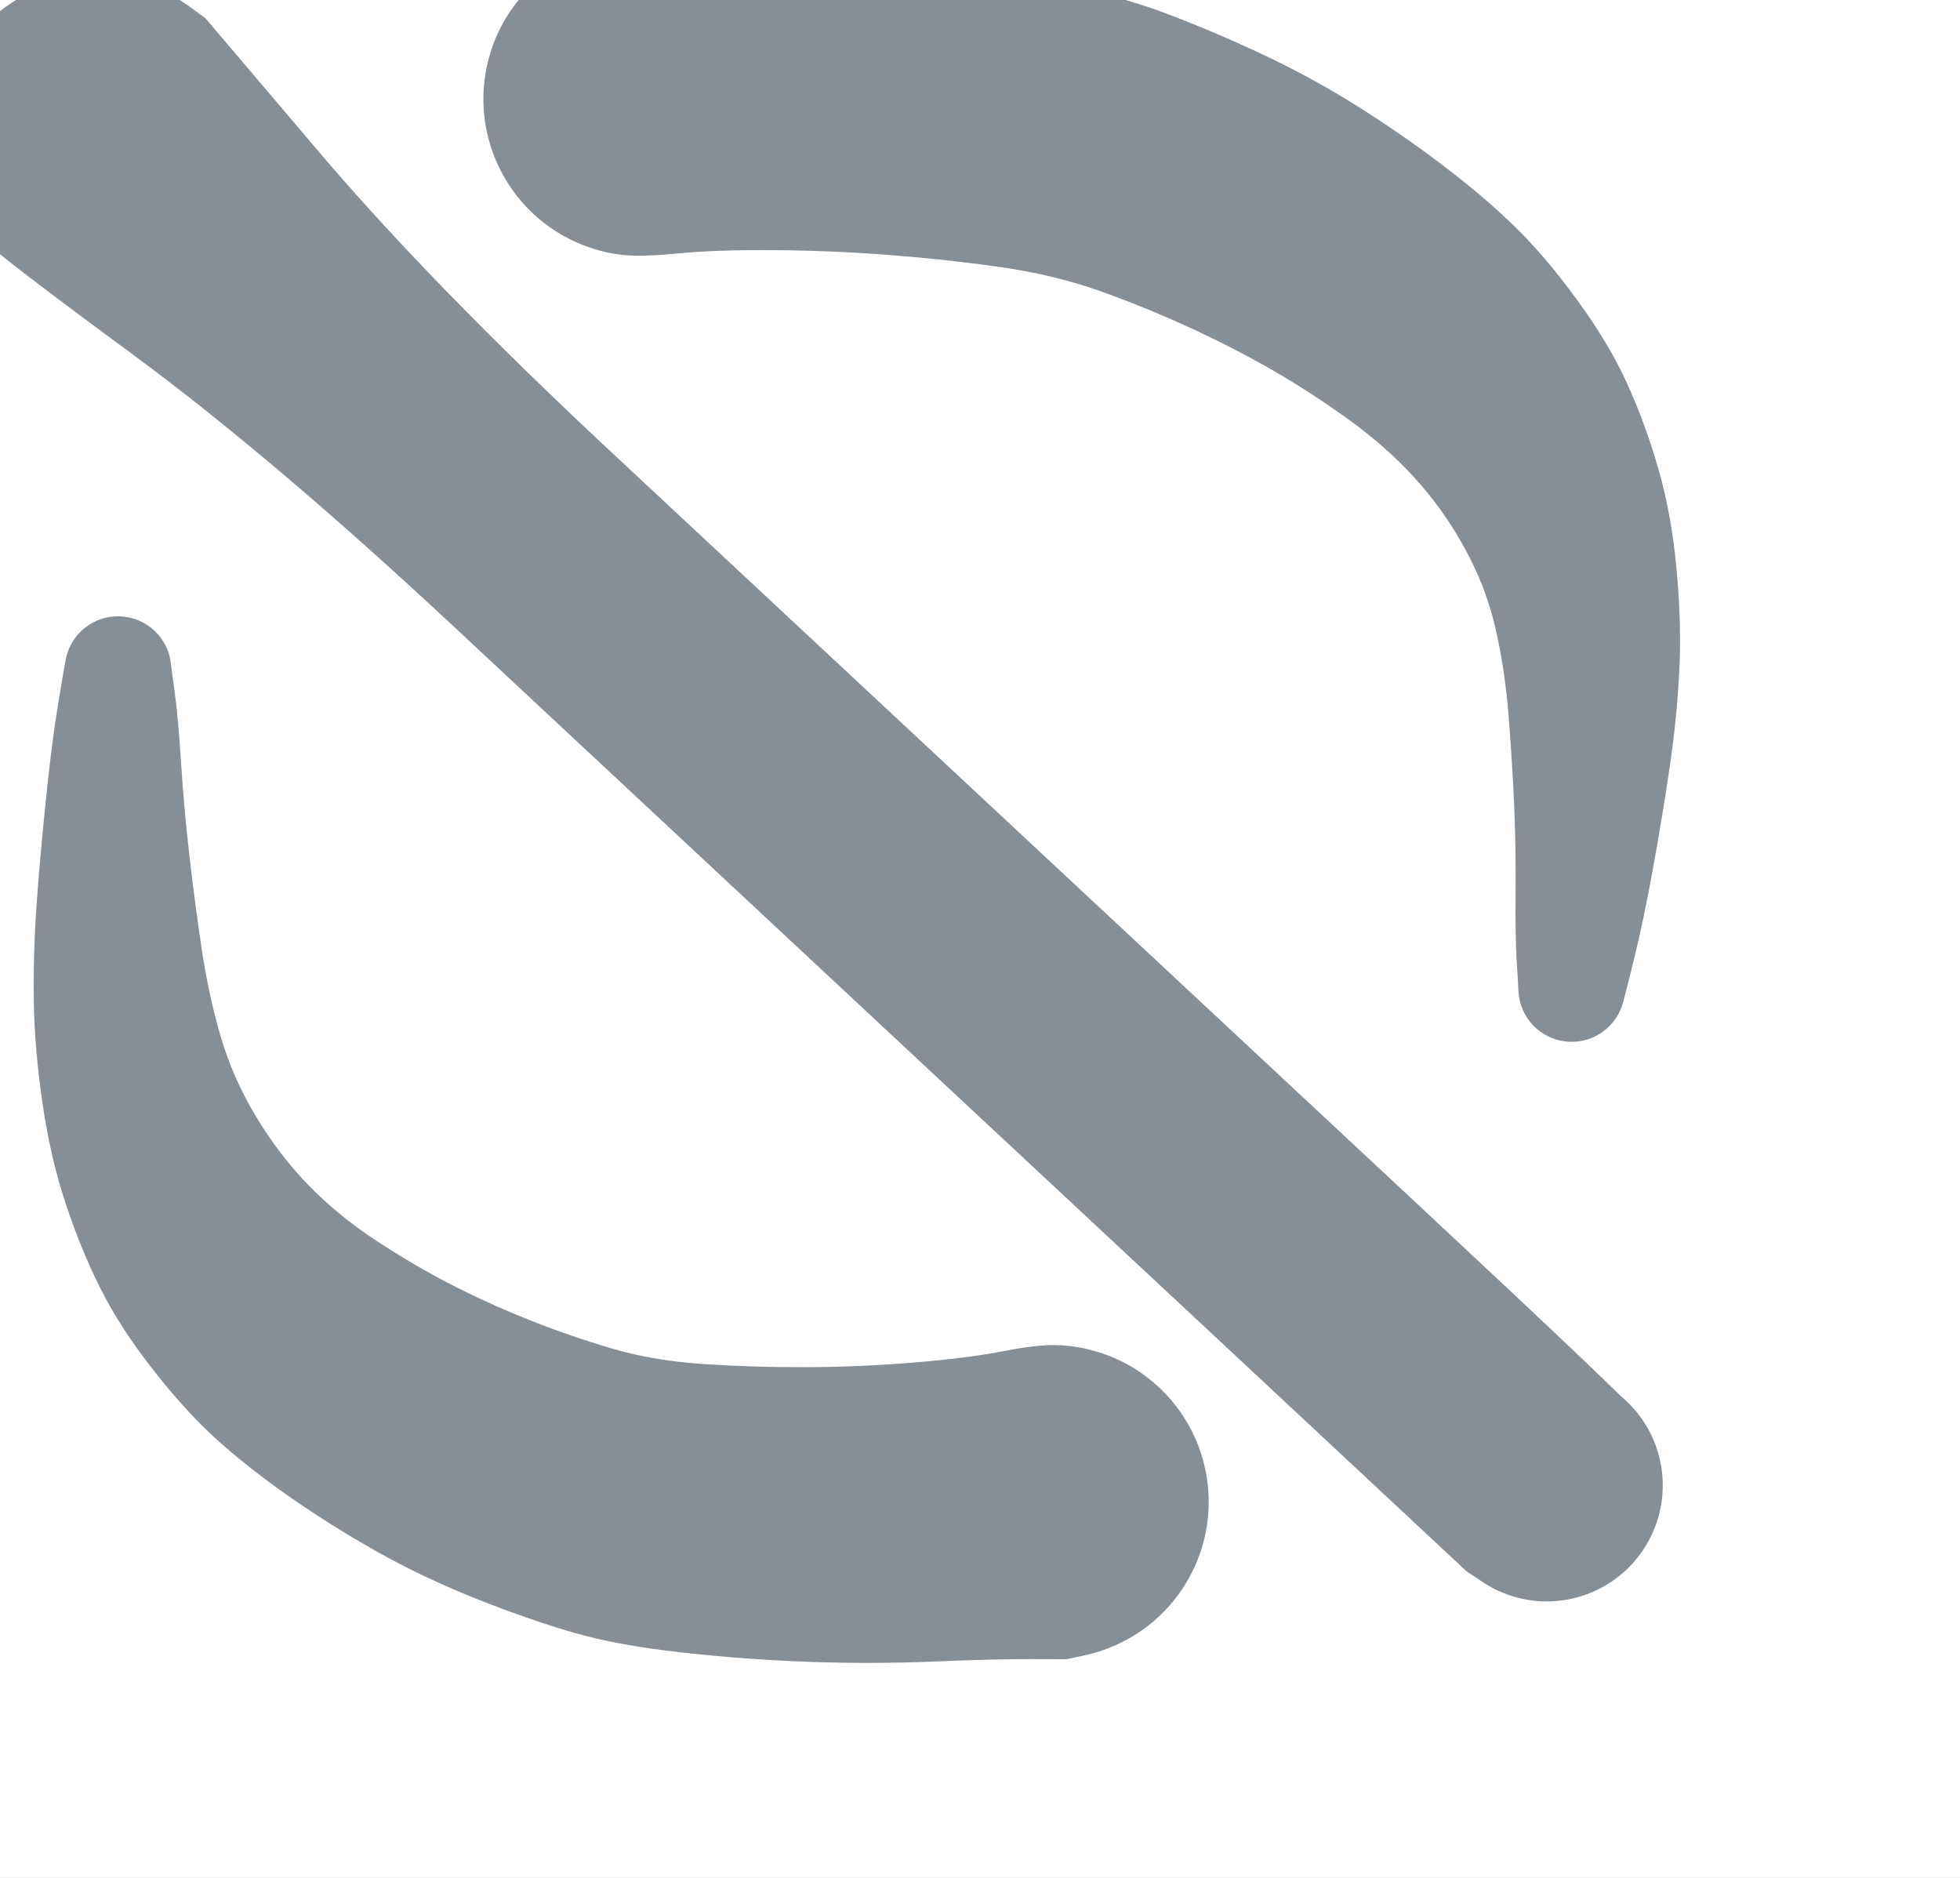
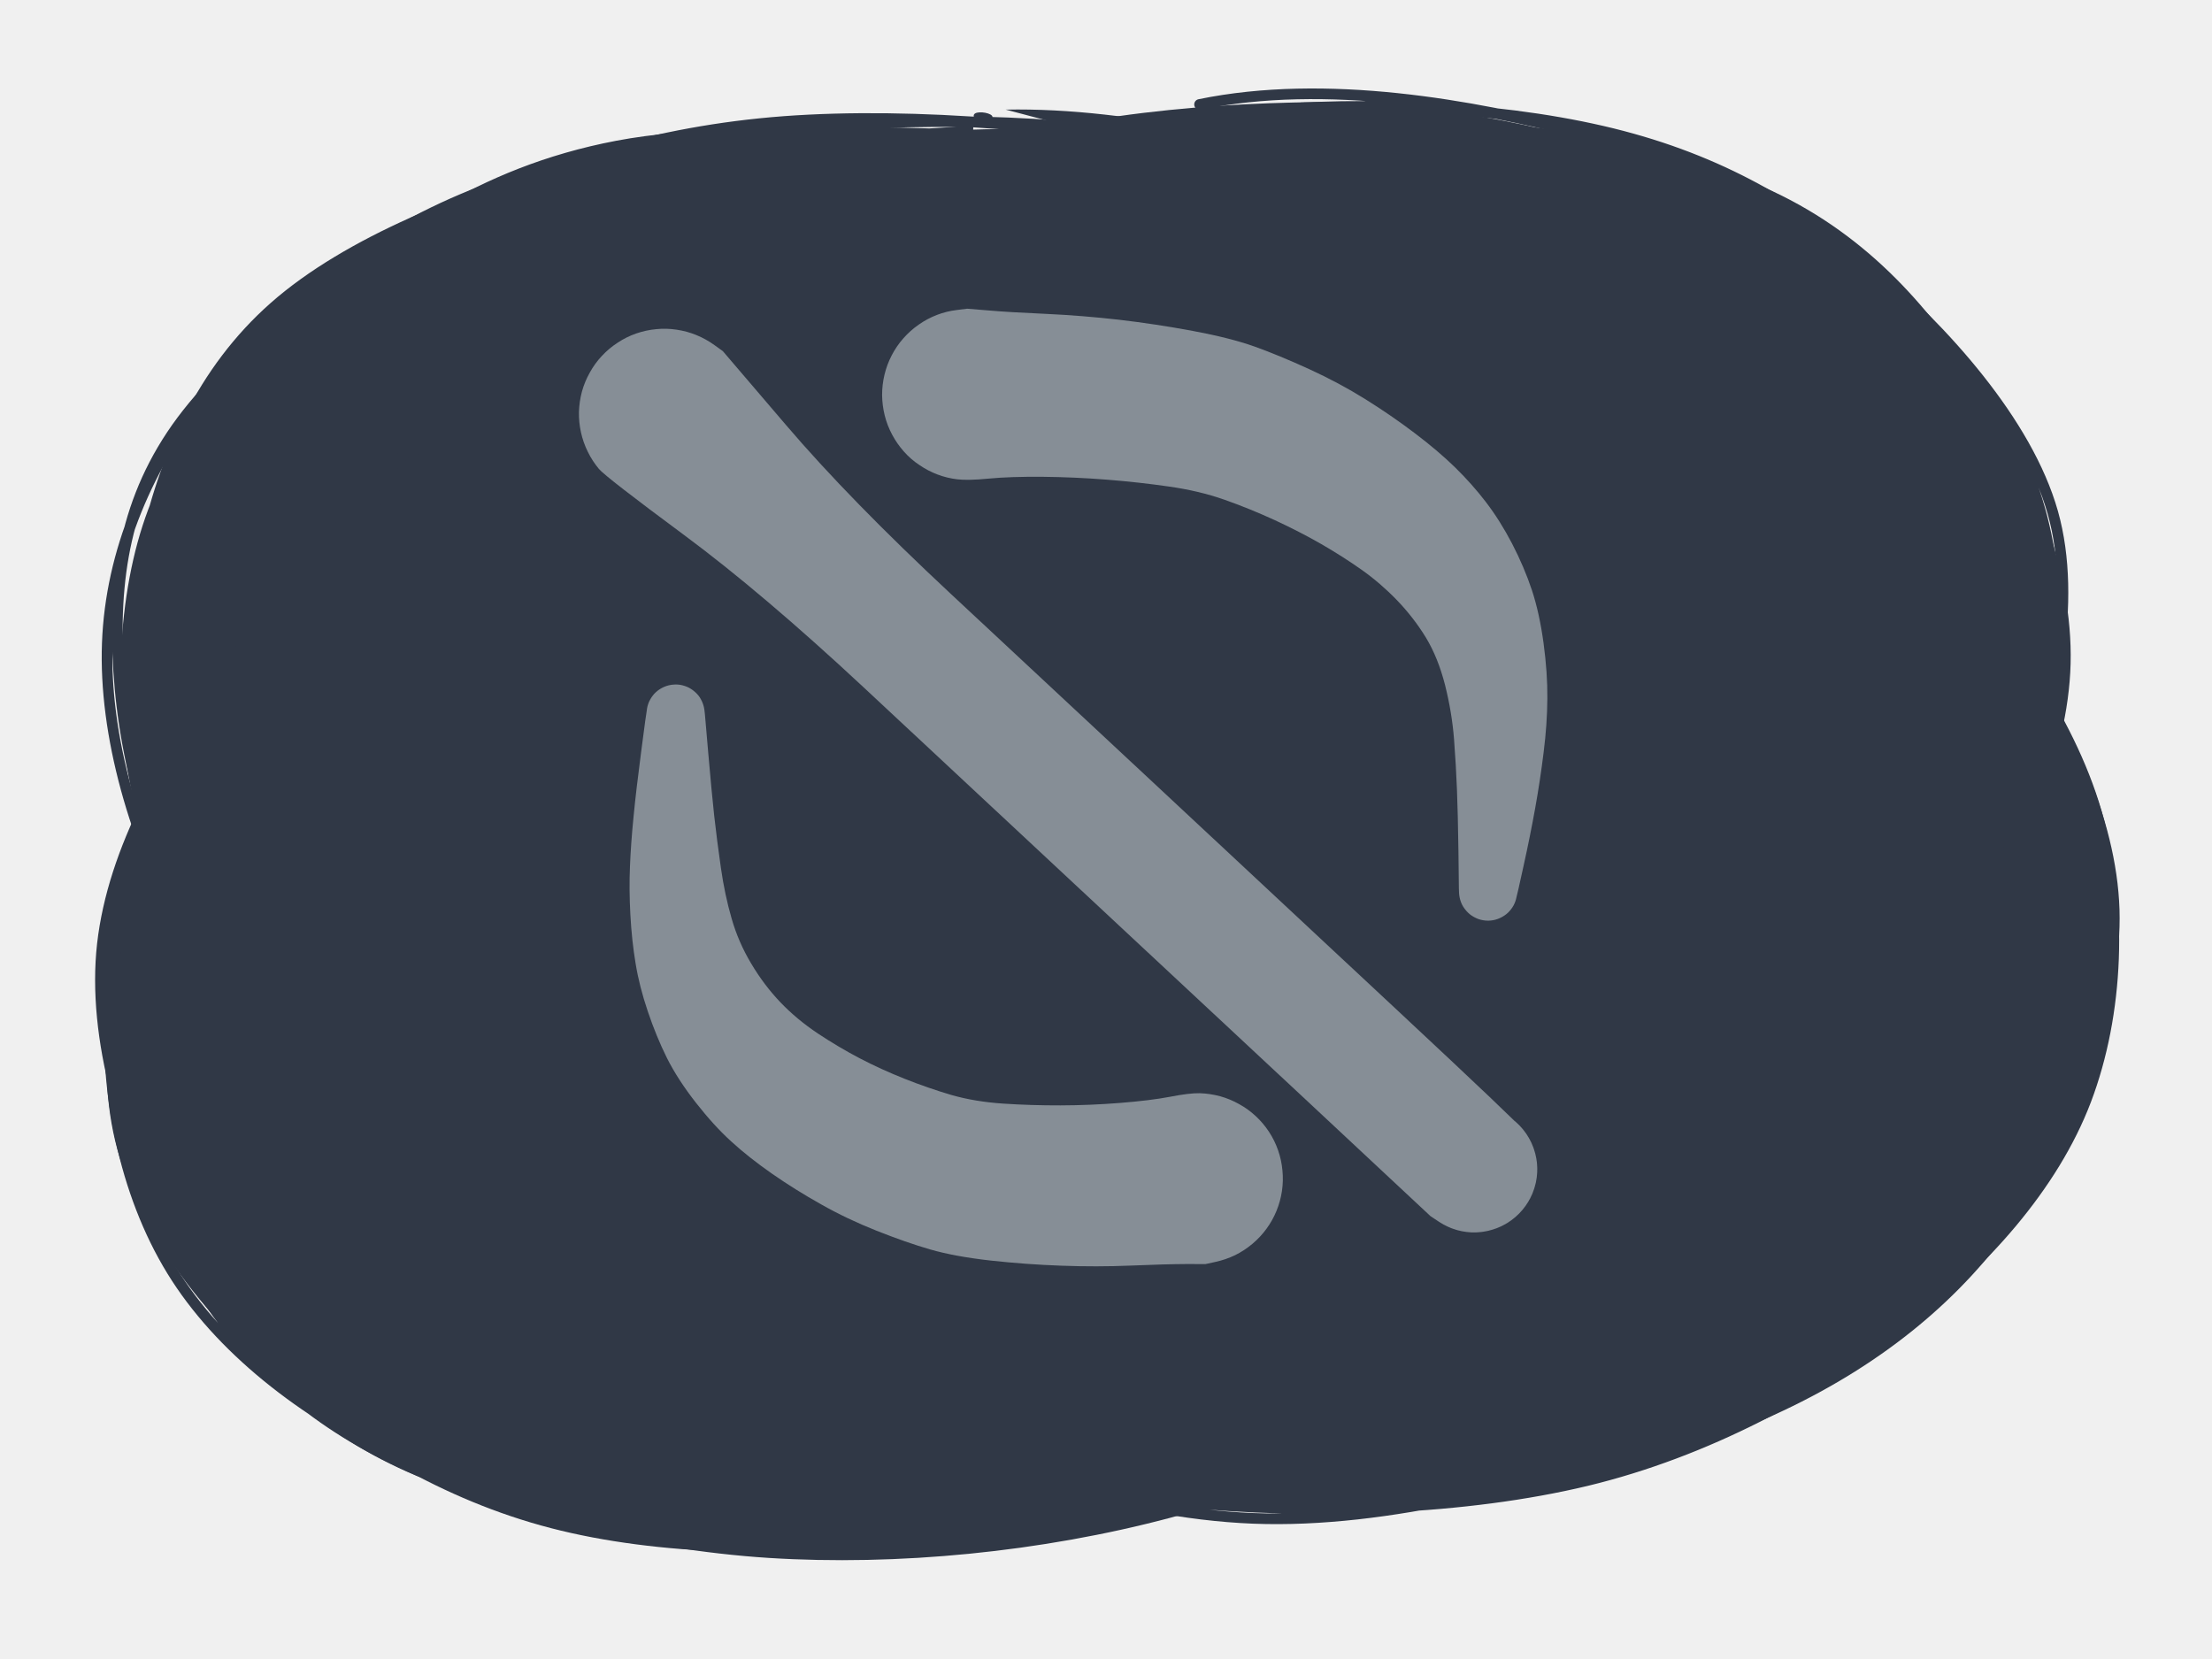
- <svg xmlns="http://www.w3.org/2000/svg" version="1.1" viewBox="0 0 200.5 192.019" width="401.001" height="384.039">
+ <svg xmlns="http://www.w3.org/2000/svg" version="1.1" viewBox="0 0 207.921 155.91" width="415.842" height="311.82">
  <defs>
    <style>
      @font-face {
        font-family: "Virgil";
-         src: url("https://unpkg.com/@zsviczian/excalidraw@0.11.0-obsidian-21-namedexport/dist/excalidraw-assets/Virgil.woff2");
+         src: url("https://excalidraw.com/Virgil.woff2");
      }
      @font-face {
        font-family: "Cascadia";
-         src: url("https://unpkg.com/@zsviczian/excalidraw@0.11.0-obsidian-21-namedexport/dist/excalidraw-assets/Cascadia.woff2");
+         src: url("https://excalidraw.com/Cascadia.woff2");
      }
    </style>
  </defs>
-   <rect x="0" y="0" width="200.5" height="192.019" fill="#ffffff" />
-   <g transform="translate(10.18695 78.1204) rotate(182.5269 49.599 33.95621)" stroke="none">
-     <path fill="#868e96" d="M -2.23,-21.44 Q -2.23,-21.44 1.40,-21.59 5.05,-21.73 11.40,-22.28 17.75,-22.82 24.18,-22.87 30.62,-22.92 37.22,-22.48 43.82,-22.04 48.35,-20.93 52.89,-19.83 58.40,-17.92 63.91,-16.00 68.80,-13.53 73.68,-11.05 78.08,-8.25 82.48,-5.44 85.75,-2.72 89.02,0.00 92.54,4.13 96.07,8.26 98.23,12.15 100.39,16.04 102.13,20.60 103.88,25.16 104.95,30.75 106.02,36.35 106.30,41.18 106.58,46.01 106.45,51.02 106.31,56.04 105.97,61.81 105.64,67.57 105.17,71.47 104.71,75.36 104.57,76.25 104.43,77.13 104.02,77.92 103.61,78.71 102.96,79.33 102.32,79.95 101.51,80.33 100.70,80.71 99.82,80.81 98.93,80.92 98.06,80.73 97.18,80.55 96.41,80.09 95.65,79.64 95.06,78.96 94.48,78.28 94.14,77.46 93.81,76.63 93.75,75.74 93.70,74.85 93.93,73.98 94.16,73.12 94.66,72.38 95.15,71.64 95.86,71.09 96.57,70.55 97.41,70.25 98.26,69.96 99.15,69.96 100.04,69.95 100.89,70.23 101.74,70.51 102.45,71.04 103.17,71.58 103.68,72.32 104.18,73.05 104.43,73.91 104.67,74.77 104.63,75.66 104.59,76.55 104.26,77.38 103.94,78.22 103.37,78.90 102.79,79.59 102.03,80.05 101.27,80.52 100.40,80.72 99.53,80.91 98.64,80.82 97.75,80.73 96.94,80.36 96.12,79.99 95.47,79.38 94.82,78.77 94.39,77.99 93.97,77.20 93.82,76.32 93.67,75.44 93.67,75.44 93.67,75.44 93.25,73.11 92.83,70.78 92.32,66.12 91.81,61.46 91.10,57.01 90.40,52.56 89.45,47.61 88.50,42.66 87.06,38.43 85.62,34.20 83.09,30.39 80.56,26.57 77.45,23.63 74.33,20.68 70.41,18.33 66.48,15.97 62.57,14.16 58.66,12.35 54.28,10.82 49.90,9.30 45.58,8.24 41.27,7.19 36.17,7.08 31.08,6.97 25.66,7.23 20.25,7.49 14.78,8.18 9.32,8.87 5.77,9.72 2.23,10.58 0.28,10.61 -1.66,10.65 -3.56,10.21 -5.46,9.78 -7.20,8.91 -8.94,8.03 -10.42,6.77 -11.90,5.50 -13.04,3.92 -14.18,2.33 -14.90,0.52 -15.62,-1.28 -15.89,-3.21 -16.16,-5.14 -15.96,-7.08 -15.76,-9.02 -15.10,-10.85 -14.44,-12.68 -13.36,-14.31 -12.28,-15.93 -10.85,-17.25 -9.41,-18.57 -7.70,-19.50 -5.99,-20.44 -4.11,-20.94 -2.23,-21.44 -2.23,-21.44 L -2.23,-21.44 Z" />
+   <g stroke-linecap="round" transform="translate(9.048353 12.81438) rotate(14.14269 95.24219 63.02344)">
+     <path d="M69.77 1.86 C81.19 -1.27, 96.06 -1.45, 108.87 -0.26 C121.67 0.92, 135.56 4.05, 146.59 8.98 C157.62 13.91, 167.92 22.14, 175.06 29.32 C182.2 36.49, 187.36 43.63, 189.42 52.04 C191.47 60.46, 190.55 71.38, 187.4 79.8 C184.25 88.23, 178.62 95.93, 170.52 102.59 C162.42 109.26, 150.39 115.87, 138.79 119.78 C127.19 123.69, 113.69 125.82, 100.91 126.05 C88.14 126.28, 74.31 124.27, 62.13 121.16 C49.96 118.06, 37.01 113.15, 27.84 107.42 C18.68 101.68, 11.68 94.72, 7.15 86.75 C2.62 78.79, 0.09 68.16, 0.65 59.62 C1.21 51.09, 4.78 43.22, 10.51 35.55 C16.23 27.89, 22.62 19.38, 35.01 13.63 C47.41 7.89, 74.08 3.01, 84.85 1.1 C95.61 -0.81, 99.39 1.14, 99.58 2.17 M67.26 4.43 C78.38 1.18, 92.31 0.54, 104.9 1.04 C117.5 1.53, 131.5 3.25, 142.83 7.4 C154.16 11.55, 165.07 18.98, 172.88 25.94 C180.68 32.91, 187.25 40.78, 189.66 49.19 C192.06 57.6, 190.44 67.86, 187.31 76.39 C184.18 84.92, 178.24 93.37, 170.88 100.38 C163.52 107.39, 153.95 114.32, 143.14 118.48 C132.33 122.64, 119.11 124.48, 106.02 125.33 C92.93 126.18, 77.13 126.1, 64.6 123.57 C52.07 121.03, 40.05 115.83, 30.83 110.14 C21.61 104.44, 14.25 97.45, 9.26 89.39 C4.26 81.33, 1.2 70.61, 0.86 61.77 C0.52 52.93, 2 43.95, 7.23 36.34 C12.45 28.73, 22.41 21.43, 32.21 16.11 C42.01 10.79, 60.22 6.55, 66.02 4.41 C71.83 2.26, 66.44 2.27, 67.03 3.24" stroke="none" stroke-width="0" fill="#303846" />
+     <path d="M131.76 5.53 C143.41 7.71, 154.25 13.83, 163.17 19.71 C172.09 25.59, 180.65 32.86, 185.29 40.8 C189.92 48.74, 191.98 58.75, 190.98 67.34 C189.97 75.94, 185.38 84.69, 179.25 92.38 C173.12 100.07, 164.51 108.08, 154.2 113.49 C143.89 118.89, 130.11 122.91, 117.38 124.79 C104.65 126.68, 90.44 126.26, 77.84 124.8 C65.24 123.33, 52.4 120.77, 41.78 115.99 C31.16 111.21, 21.05 103.6, 14.11 96.12 C7.17 88.64, 1.91 79.5, 0.13 71.11 C-1.65 62.73, -0.25 53.92, 3.45 45.82 C7.14 37.71, 13.8 28.91, 22.31 22.48 C30.81 16.04, 42.77 10.86, 54.47 7.2 C66.16 3.54, 78.51 0.68, 92.48 0.53 C106.44 0.38, 129.61 4.53, 138.26 6.3 C146.9 8.06, 144.91 10, 144.33 11.14 M124.15 2.8 C136.41 4.65, 150.52 11.2, 160.31 17.23 C170.1 23.26, 177.8 31.5, 182.88 38.99 C187.96 46.49, 191.12 53.71, 190.8 62.17 C190.48 70.64, 186.21 82.03, 180.97 89.78 C175.74 97.54, 168.76 102.91, 159.38 108.71 C150 114.51, 137.18 121.95, 124.68 124.58 C112.19 127.21, 97.39 125.67, 84.41 124.51 C71.44 123.35, 57.79 121.67, 46.81 117.63 C35.83 113.6, 25.93 107.42, 18.52 100.3 C11.11 93.19, 5.22 83.22, 2.33 74.95 C-0.55 66.68, -1.68 58.89, 1.21 50.7 C4.1 42.5, 11.93 32.74, 19.67 25.76 C27.41 18.77, 36.45 12.87, 47.66 8.79 C58.88 4.71, 74.26 2.05, 86.96 1.28 C99.66 0.52, 117.61 3.79, 123.88 4.19 C130.14 4.6, 124.94 2.71, 124.56 3.74" stroke="#303846" stroke-width="1" fill="none" />
  </g>
-   <g transform="translate(60.42989 21.78066) rotate(6.999053 52.83106 32.84206)" stroke="none">
-     <path fill="#868e96" d="M -2.04,-21.53 Q -2.04,-21.53 1.82,-21.67 5.70,-21.80 12.40,-22.32 19.10,-22.84 25.87,-22.88 32.65,-22.92 39.56,-22.49 46.48,-22.06 51.15,-21.01 55.82,-19.96 61.61,-18.12 67.39,-16.28 72.52,-13.89 77.64,-11.50 82.29,-8.79 86.94,-6.08 90.40,-3.44 93.87,-0.80 97.62,3.21 101.38,7.22 103.72,11.04 106.07,14.87 107.99,19.37 109.91,23.88 111.10,29.41 112.30,34.94 112.63,39.71 112.97,44.48 112.85,49.39 112.74,54.30 112.42,59.92 112.09,65.54 111.63,69.35 111.17,73.15 111.04,74.03 110.90,74.91 110.49,75.70 110.07,76.50 109.43,77.11 108.79,77.73 107.98,78.12 107.17,78.50 106.28,78.60 105.40,78.70 104.52,78.52 103.65,78.33 102.88,77.88 102.11,77.43 101.53,76.75 100.95,76.07 100.61,75.25 100.27,74.42 100.22,73.53 100.16,72.64 100.39,71.77 100.63,70.91 101.12,70.17 101.62,69.43 102.32,68.88 103.03,68.33 103.87,68.04 104.72,67.75 105.61,67.74 106.50,67.74 107.35,68.01 108.20,68.29 108.92,68.83 109.63,69.36 110.14,70.10 110.64,70.83 110.89,71.69 111.14,72.55 111.09,73.44 111.05,74.33 110.73,75.17 110.40,76.00 109.83,76.68 109.26,77.37 108.50,77.84 107.74,78.30 106.86,78.50 105.99,78.70 105.11,78.61 104.22,78.52 103.40,78.15 102.59,77.78 101.94,77.17 101.28,76.56 100.86,75.78 100.44,74.99 100.28,74.11 100.13,73.23 100.13,73.23 100.13,73.23 99.71,70.97 99.29,68.71 98.77,64.17 98.25,59.64 97.54,55.34 96.82,51.04 95.85,46.27 94.87,41.50 93.39,37.46 91.91,33.43 89.30,29.82 86.70,26.20 83.42,23.37 80.14,20.53 75.92,18.21 71.69,15.88 67.50,14.11 63.30,12.34 58.50,10.81 53.70,9.29 48.93,8.23 44.15,7.18 38.61,7.07 33.07,6.96 27.22,7.23 21.38,7.49 15.49,8.17 9.60,8.85 5.82,9.69 2.04,10.53 0.09,10.55 -1.85,10.56 -3.74,10.10 -5.64,9.65 -7.37,8.75 -9.10,7.86 -10.57,6.57 -12.03,5.29 -13.15,3.69 -14.27,2.09 -14.97,0.28 -15.67,-1.53 -15.92,-3.47 -16.16,-5.40 -15.94,-7.33 -15.72,-9.27 -15.04,-11.10 -14.36,-12.92 -13.26,-14.53 -12.16,-16.14 -10.71,-17.44 -9.26,-18.75 -7.54,-19.66 -5.82,-20.58 -3.93,-21.06 -2.04,-21.53 -2.04,-21.53 L -2.04,-21.53 Z" />
+   <g stroke-linecap="round" transform="translate(6.5464 14.93157) rotate(339.1505 95.24219 63.02344)">
+     <path d="M73.4 1 C84.97 -1.73, 99.84 -0.6, 112.42 1.18 C125.01 2.97, 138 6.76, 148.9 11.7 C159.81 16.63, 171.16 23.5, 177.86 30.77 C184.55 38.04, 187.52 46.73, 189.08 55.32 C190.64 63.91, 190.84 74.16, 187.22 82.28 C183.6 90.41, 175.87 97.77, 167.38 104.08 C158.9 110.39, 148.04 116.44, 136.31 120.16 C124.59 123.89, 110.22 126.38, 97.04 126.44 C83.85 126.5, 69.18 123.83, 57.19 120.52 C45.21 117.21, 33.66 112.67, 25.12 106.6 C16.58 100.53, 10.15 92.21, 5.93 84.1 C1.72 76, -1.3 66.53, -0.18 57.96 C0.95 49.4, 6.45 40.3, 12.68 32.7 C18.92 25.11, 25.97 17.86, 37.22 12.4 C48.48 6.94, 72.05 1.79, 80.21 -0.04 C88.37 -1.87, 85.95 0.36, 86.2 1.44 M100.4 -0.54 C112.86 -1.42, 126.9 2.27, 138.05 6.22 C149.21 10.16, 159.23 16.33, 167.34 23.14 C175.45 29.96, 183.18 39.13, 186.72 47.12 C190.26 55.1, 190.39 63, 188.58 71.05 C186.77 79.1, 182.57 87.93, 175.86 95.42 C169.15 102.9, 158.92 110.82, 148.3 115.96 C137.68 121.09, 124.95 125.05, 112.14 126.25 C99.32 127.45, 83.93 125.54, 71.4 123.17 C58.86 120.8, 46.94 116.99, 36.93 112.04 C26.92 107.1, 17.32 100.84, 11.35 93.5 C5.38 86.16, 2.2 76.9, 1.11 67.99 C0.02 59.09, 0.66 48.15, 4.83 40.07 C9.01 32, 16.96 25.46, 26.16 19.52 C35.35 13.58, 47.64 7.61, 60.01 4.42 C72.38 1.24, 94.06 0.83, 100.38 0.41 C106.7 -0.01, 98.03 0.89, 97.93 1.89" stroke="none" stroke-width="0" fill="#303846" />
+     <path d="M129.74 3.25 C141.73 5.2, 153.63 12.38, 162.52 18.65 C171.41 24.92, 178.5 32.96, 183.09 40.86 C187.69 48.76, 190.61 57.54, 190.08 66.05 C189.55 74.55, 185.55 84.38, 179.91 91.9 C174.28 99.43, 166.08 105.97, 156.25 111.2 C146.43 116.43, 133.57 120.91, 120.97 123.27 C108.36 125.64, 93.33 126.63, 80.61 125.39 C67.89 124.16, 55.5 120.63, 44.66 115.88 C33.81 111.13, 22.85 104.06, 15.54 96.89 C8.23 89.73, 2.8 81.23, 0.79 72.89 C-1.22 64.55, 0.12 54.96, 3.49 46.86 C6.86 38.76, 12.87 30.91, 21.03 24.31 C29.19 17.71, 40.91 11.27, 52.45 7.25 C63.98 3.24, 75.65 0.11, 90.23 0.25 C104.81 0.39, 129.81 5.83, 139.91 8.12 C150.01 10.4, 151.38 13.01, 150.82 13.95 M90.44 0.91 C102.83 -0.17, 118.39 1.67, 130.68 4.69 C142.98 7.72, 155.48 13.21, 164.21 19.06 C172.95 24.92, 178.6 31.72, 183.08 39.82 C187.55 47.91, 191.82 58.83, 191.04 67.64 C190.25 76.44, 184.19 85.25, 178.38 92.65 C172.57 100.05, 166.22 106.87, 156.18 112.06 C146.15 117.24, 130.86 121.47, 118.16 123.78 C105.46 126.09, 92.45 127.22, 80 125.93 C67.55 124.64, 54.41 121.04, 43.46 116.05 C32.51 111.06, 21.16 103.08, 14.3 96 C7.43 88.92, 4.08 81.93, 2.29 73.56 C0.5 65.19, 0.23 54.03, 3.55 45.78 C6.86 37.52, 13.85 30.8, 22.18 24.05 C30.51 17.29, 41.92 9.27, 53.53 5.25 C65.14 1.22, 85.71 0.69, 91.84 -0.09 C97.96 -0.86, 90.17 -0.61, 90.27 0.61" stroke="#303846" stroke-width="1" fill="none" />
  </g>
-   <g transform="translate(10 13.68875) rotate(0 90.2502 84.16532)" stroke="none">
-     <path fill="#868e96" d="M 11.02,-11.82 Q 11.02,-11.82 22.58,1.79 34.14,15.40 52.63,32.64 71.11,49.88 91.95,69.31 112.78,88.73 134.60,109.09 156.43,129.44 157.62,130.98 158.81,132.52 159.44,134.36 160.08,136.20 160.09,138.14 160.11,140.09 159.50,141.94 158.89,143.78 157.73,145.34 156.56,146.90 154.96,148.00 153.36,149.11 151.49,149.64 149.62,150.18 147.68,150.09 145.74,150.00 143.92,149.29 142.11,148.58 140.62,147.34 139.13,146.09 138.11,144.43 137.10,142.77 136.67,140.87 136.23,138.98 136.43,137.04 136.62,135.11 137.43,133.34 138.23,131.57 139.56,130.14 140.88,128.72 142.59,127.80 144.31,126.87 146.22,126.54 148.14,126.22 150.06,126.52 151.98,126.82 153.71,127.71 155.43,128.61 156.78,130.01 158.13,131.41 158.96,133.17 159.79,134.93 160.01,136.86 160.24,138.80 159.83,140.70 159.43,142.60 158.44,144.27 157.45,145.95 155.98,147.22 154.51,148.49 152.70,149.22 150.90,149.96 148.96,150.08 147.02,150.20 145.14,149.69 143.26,149.18 141.65,148.10 140.03,147.02 140.03,147.03 140.03,147.03 118.21,126.67 96.38,106.32 75.55,86.89 54.72,67.47 36.23,50.22 17.74,32.98 3.36,22.40 -11.02,11.82 -12.28,10.33 -13.53,8.84 -14.39,7.09 -15.25,5.34 -15.67,3.44 -16.09,1.53 -16.04,-0.41 -15.99,-2.35 -15.48,-4.23 -14.96,-6.11 -14.01,-7.81 -13.06,-9.52 -11.73,-10.94 -10.40,-12.37 -8.77,-13.43 -7.14,-14.50 -5.30,-15.14 -3.46,-15.79 -1.52,-15.97 0.41,-16.16 2.34,-15.87 4.27,-15.59 6.07,-14.85 7.87,-14.11 9.45,-12.97 11.02,-11.82 11.02,-11.82 L 11.02,-11.82 Z" />
+   <g transform="translate(62.53504 75.92491) rotate(182.5269 25.47252 13.52445)" stroke="none">
+     <path fill="#868e96" d="M -1.11,-14.70 Q -1.11,-14.70 0.75,-14.78 2.62,-14.87 5.88,-15.15 9.13,-15.43 12.43,-15.45 15.72,-15.48 19.10,-15.26 22.48,-15.03 24.80,-14.47 27.11,-13.91 29.93,-12.93 32.76,-11.95 35.25,-10.68 37.75,-9.42 40.01,-7.99 42.26,-6.56 43.93,-5.16 45.61,-3.77 47.41,-1.67 49.21,0.43 50.32,2.41 51.42,4.40 52.32,6.73 53.22,9.05 53.66,11.17 54.11,13.28 54.35,15.70 54.59,18.12 54.59,20.26 54.60,22.39 54.46,24.93 54.33,27.46 54.01,31.12 53.70,34.79 53.63,35.23 53.56,35.67 53.35,36.07 53.15,36.46 52.83,36.77 52.50,37.08 52.10,37.27 51.70,37.46 51.25,37.51 50.81,37.57 50.37,37.47 49.93,37.38 49.55,37.15 49.17,36.92 48.87,36.59 48.58,36.25 48.42,35.83 48.25,35.42 48.22,34.98 48.19,34.53 48.31,34.10 48.42,33.67 48.67,33.30 48.92,32.92 49.27,32.65 49.63,32.38 50.05,32.23 50.47,32.09 50.92,32.08 51.37,32.08 51.79,32.22 52.21,32.36 52.57,32.63 52.93,32.90 53.18,33.26 53.43,33.63 53.56,34.06 53.68,34.49 53.66,34.94 53.64,35.38 53.48,35.80 53.31,36.21 53.03,36.56 52.74,36.90 52.36,37.13 51.98,37.36 51.54,37.46 51.11,37.56 50.66,37.52 50.22,37.47 49.81,37.29 49.41,37.10 49.08,36.80 48.75,36.49 48.54,36.10 48.33,35.71 48.25,35.27 48.18,34.83 48.18,34.83 48.18,34.83 47.71,31.24 47.24,27.64 46.89,25.36 46.53,23.07 46.05,20.52 45.57,17.97 44.83,15.79 44.10,13.60 42.80,11.63 41.50,9.65 39.89,8.11 38.29,6.58 36.26,5.35 34.23,4.13 32.22,3.19 30.21,2.25 27.94,1.46 25.67,0.67 23.44,0.12 21.21,-0.41 18.58,-0.47 15.95,-0.53 13.17,-0.40 10.38,-0.27 7.57,0.08 4.75,0.43 2.93,0.86 1.11,1.30 0.14,1.32 -0.83,1.33 -1.78,1.12 -2.73,0.90 -3.60,0.46 -4.47,0.03 -5.21,-0.60 -5.95,-1.23 -6.52,-2.02 -7.09,-2.81 -7.45,-3.72 -7.81,-4.62 -7.94,-5.59 -8.08,-6.55 -7.98,-7.52 -7.88,-8.49 -7.55,-9.41 -7.22,-10.33 -6.68,-11.14 -6.14,-11.95 -5.42,-12.61 -4.70,-13.27 -3.85,-13.74 -2.99,-14.20 -2.05,-14.45 -1.11,-14.70 -1.11,-14.70 L -1.11,-14.70 Z" />
+   </g>
+   <g transform="translate(88.33827 46.99056) rotate(6.999053 27.1324 12.95226)" stroke="none">
+     <path fill="#868e96" d="M -1.02,-14.75 Q -1.02,-14.75 0.96,-14.83 2.95,-14.90 6.39,-15.17 9.82,-15.43 13.29,-15.46 16.77,-15.48 20.31,-15.26 23.85,-15.04 26.24,-14.51 28.62,-13.97 31.59,-13.03 34.55,-12.09 37.17,-10.87 39.79,-9.65 42.18,-8.26 44.56,-6.88 46.33,-5.53 48.10,-4.18 49.61,-2.64 51.12,-1.10 52.52,0.93 53.92,2.98 54.90,5.04 55.87,7.10 56.59,9.84 57.31,12.58 57.58,14.97 57.86,17.36 57.85,20.03 57.85,22.70 57.70,25.37 57.55,28.04 57.28,30.84 57.02,33.65 56.95,34.09 56.88,34.53 56.67,34.93 56.47,35.32 56.15,35.63 55.82,35.94 55.42,36.13 55.02,36.32 54.57,36.38 54.13,36.43 53.69,36.34 53.26,36.24 52.87,36.02 52.49,35.79 52.20,35.45 51.90,35.11 51.74,34.70 51.57,34.29 51.54,33.84 51.51,33.39 51.63,32.96 51.74,32.53 51.99,32.16 52.24,31.79 52.59,31.52 52.95,31.24 53.37,31.10 53.79,30.95 54.24,30.95 54.68,30.94 55.11,31.08 55.53,31.22 55.89,31.49 56.25,31.76 56.50,32.13 56.75,32.49 56.88,32.92 57.00,33.35 56.98,33.80 56.96,34.24 56.80,34.66 56.63,35.08 56.35,35.42 56.06,35.76 55.68,35.99 55.30,36.23 54.86,36.33 54.43,36.43 53.98,36.38 53.54,36.34 53.13,36.15 52.73,35.97 52.40,35.66 52.07,35.36 51.86,34.97 51.65,34.57 51.57,34.13 51.50,33.69 51.50,33.69 51.50,33.69 51.03,30.20 50.55,26.71 50.19,24.50 49.83,22.28 49.34,19.83 48.84,17.37 47.88,14.88 46.91,12.40 45.54,10.66 44.16,8.93 42.41,7.51 40.66,6.10 38.78,5.09 36.90,4.08 34.74,3.16 32.58,2.25 30.10,1.45 27.62,0.66 25.16,0.12 22.69,-0.42 19.83,-0.47 16.98,-0.53 13.97,-0.40 10.96,-0.27 7.93,0.07 4.90,0.42 2.96,0.85 1.02,1.28 0.04,1.28 -0.92,1.29 -1.87,1.06 -2.82,0.83 -3.68,0.38 -4.55,-0.05 -5.28,-0.70 -6.01,-1.34 -6.57,-2.14 -7.13,-2.93 -7.48,-3.84 -7.83,-4.75 -7.96,-5.72 -8.08,-6.69 -7.97,-7.65 -7.86,-8.62 -7.52,-9.53 -7.18,-10.45 -6.63,-11.25 -6.08,-12.06 -5.35,-12.71 -4.63,-13.36 -3.77,-13.82 -2.91,-14.28 -1.96,-14.51 -1.02,-14.75 -1.02,-14.75 L -1.02,-14.75 Z" />
+   </g>
+   <g transform="translate(62.43903 38.9204) rotate(0 46.34972 43.22471)" stroke="none">
+     <path fill="#868e96" d="M 5.51,-5.91 Q 5.51,-5.91 11.46,1.05 17.42,8.03 26.91,16.88 36.41,25.74 47.11,35.71 57.80,45.69 69.01,56.14 80.22,66.60 80.82,67.37 81.41,68.13 81.73,69.05 82.05,69.97 82.06,70.95 82.06,71.92 81.76,72.84 81.46,73.77 80.87,74.54 80.29,75.32 79.49,75.87 78.69,76.43 77.75,76.69 76.82,76.96 75.85,76.92 74.88,76.87 73.97,76.52 73.07,76.16 72.32,75.54 71.57,74.92 71.07,74.09 70.56,73.26 70.34,72.31 70.13,71.36 70.22,70.40 70.32,69.43 70.72,68.54 71.12,67.66 71.79,66.95 72.45,66.23 73.31,65.77 74.16,65.31 75.12,65.15 76.08,64.98 77.04,65.13 78.00,65.28 78.86,65.73 79.72,66.18 80.40,66.88 81.07,67.58 81.49,68.46 81.90,69.34 82.02,70.31 82.13,71.27 81.93,72.22 81.72,73.17 81.23,74.01 80.73,74.85 80.00,75.48 79.26,76.12 78.36,76.48 77.46,76.85 76.49,76.91 75.52,76.97 74.58,76.72 73.64,76.46 72.83,75.93 72.02,75.39 72.02,75.39 72.02,75.39 60.82,64.93 49.61,54.48 38.91,44.50 28.21,34.53 18.72,25.67 9.22,16.82 1.85,11.36 -5.51,5.91 -6.14,5.16 -6.76,4.42 -7.19,3.54 -7.62,2.67 -7.83,1.72 -8.04,0.76 -8.02,-0.20 -7.99,-1.17 -7.74,-2.11 -7.48,-3.05 -7.00,-3.90 -6.53,-4.76 -5.86,-5.47 -5.20,-6.18 -4.38,-6.71 -3.57,-7.25 -2.65,-7.57 -1.73,-7.89 -0.76,-7.98 0.20,-8.08 1.17,-7.93 2.13,-7.79 3.03,-7.42 3.93,-7.05 4.72,-6.48 5.51,-5.91 5.51,-5.91 L 5.51,-5.91 Z" />
  </g>
</svg>
